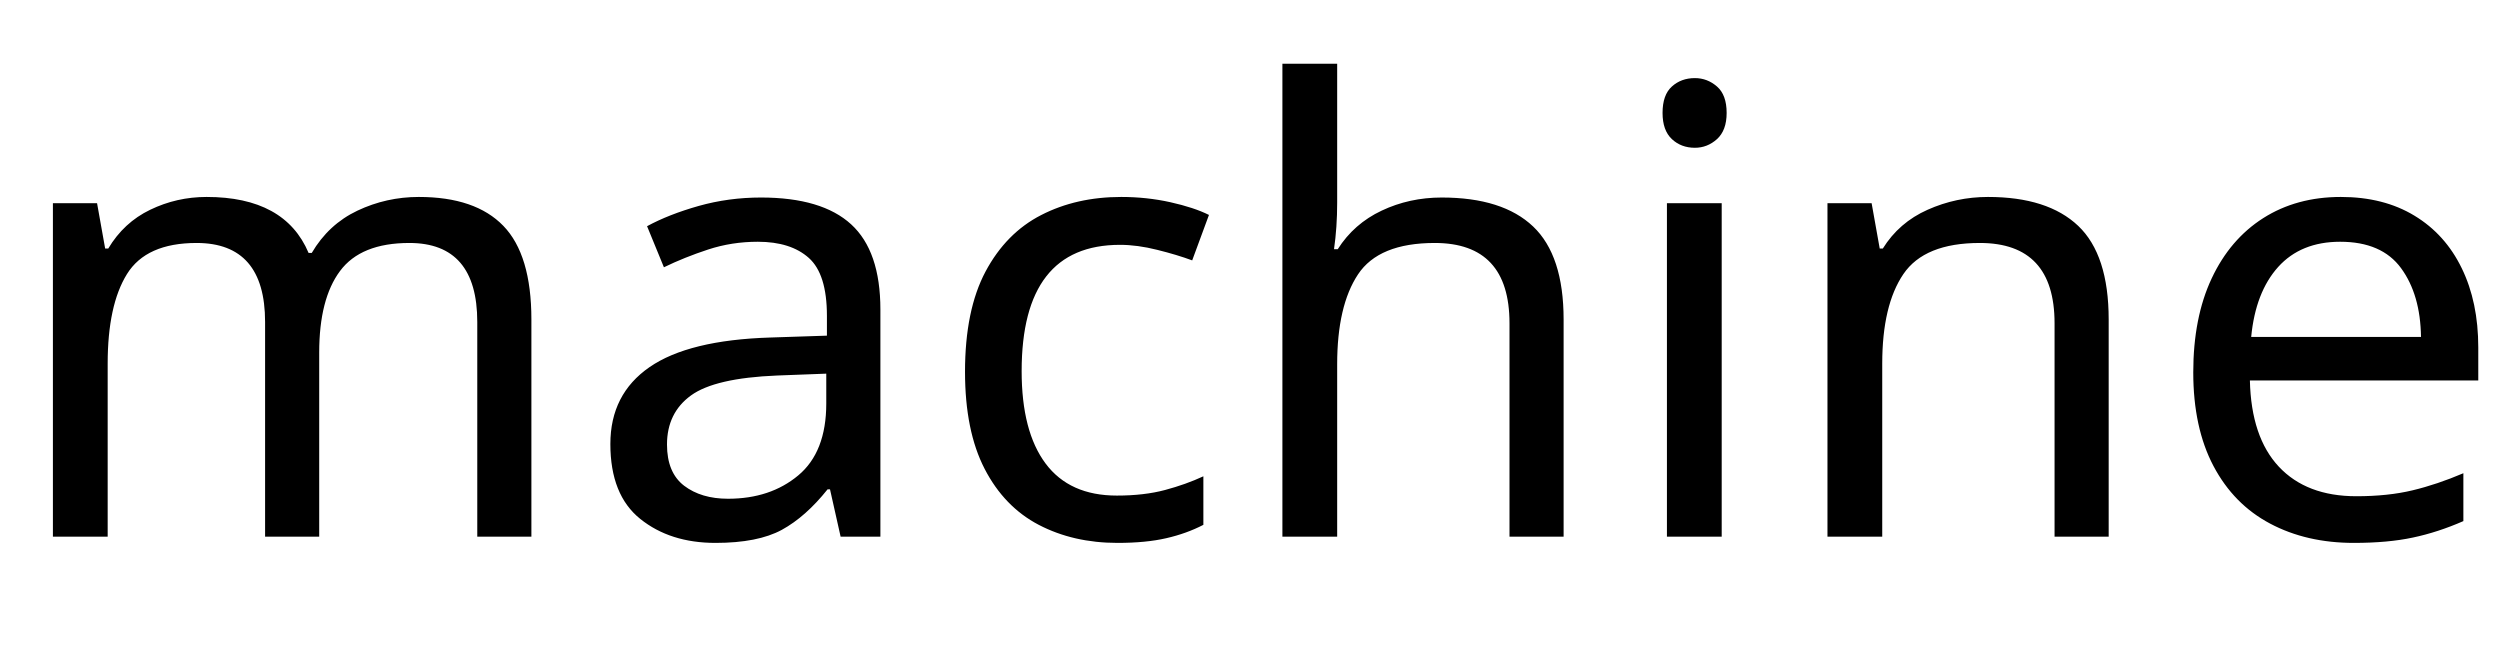
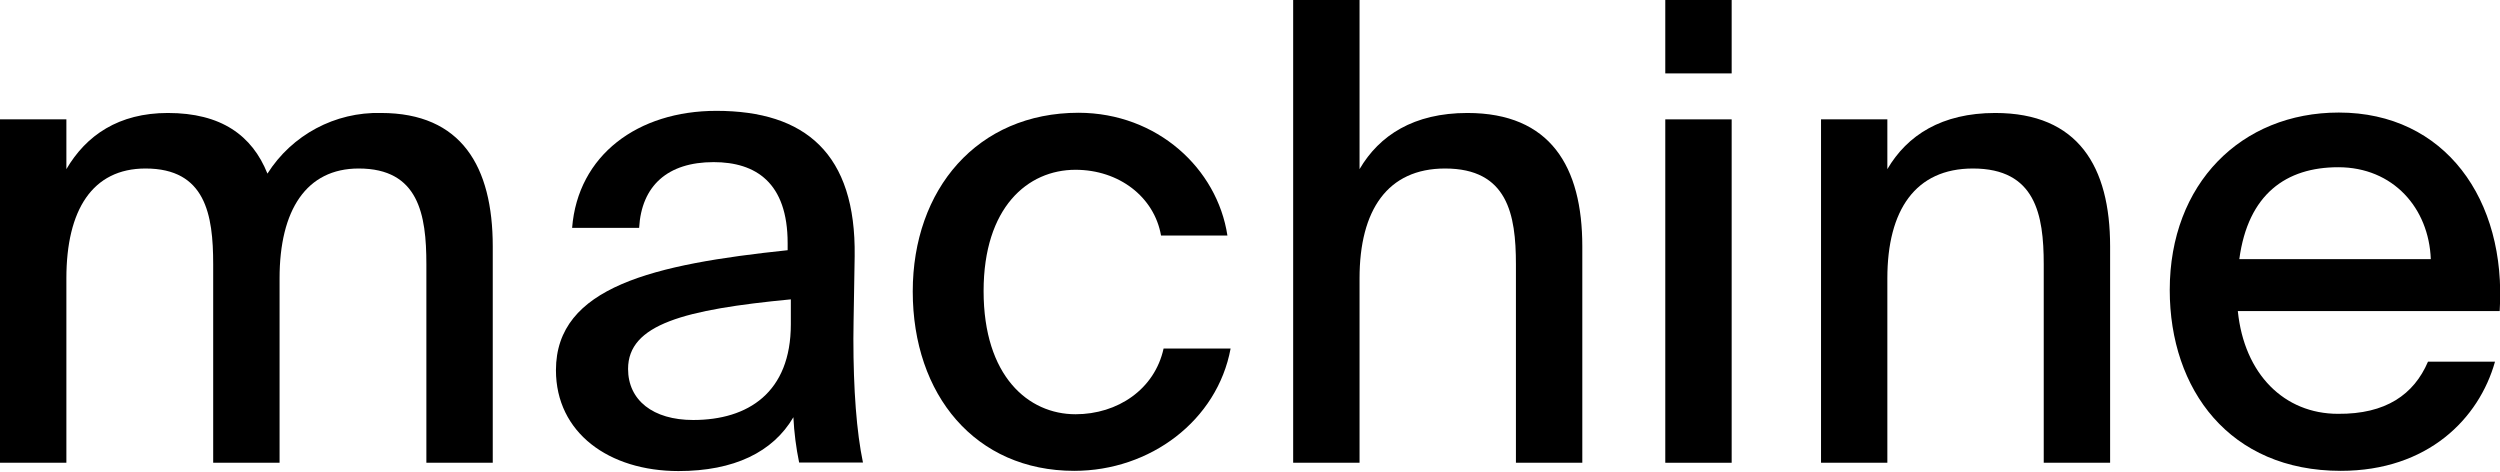
- <svg xmlns="http://www.w3.org/2000/svg" viewBox="0 0 482.15 126.42">
-   <defs>
-     <style>.cls-1{font-size:120px;font-family:SuisseIntlTrial-Book, Suisse Intl Trial;}</style>
-   </defs>
+ <svg xmlns="http://www.w3.org/2000/svg" viewBox="0 0 470.01 88.56">
  <g id="Layer_2" data-name="Layer 2">
    <g id="Layer_1-2" data-name="Layer 1">
-       <text class="cls-1" transform="translate(0 103.5)">machine</text>
+       <path d="M12.48,87H0V22.44H12.48V31.8c3.72-6.36,9.84-10.56,19.08-10.56,10,0,15.84,4.2,18.72,11.4a24.54,24.54,0,0,1,21.36-11.4c15.12,0,21,10.08,21,25.08V87H80.16V49.68c0-9.36-1.44-18-12.72-18-9.84,0-14.88,7.8-14.88,20.64V87H40.08V49.68c0-9.36-1.44-18-12.72-18-10,0-14.88,7.8-14.88,20.64Z" />
+       <path d="M104.52,69.6c0-15.72,18.48-19.92,43.56-22.56V45.72c0-11.4-6-15.24-13.92-15.24-8.64,0-13.56,4.44-14,12.36h-12.6c1.08-13.68,12.36-22,27.12-22,16.68,0,26.28,8,26,27.36,0,1.56-.24,12.72-.24,15.48,0,9.6.6,17.52,1.8,23.28h-12a55.7,55.7,0,0,1-1.08-8.52C145.32,85,138,88.56,127.56,88.56,114.48,88.56,104.52,81.36,104.52,69.6Zm44.16-13.32c-20,1.92-30.6,4.68-30.6,13.08,0,5.88,4.68,9.6,12.24,9.6,10.32,0,18.36-5.16,18.36-18Z" />
+       <path d="M230.76,44.28H218.28C217,37,210.36,31.92,202.2,31.92c-9,0-17.28,7.08-17.28,22.8,0,16,8.4,23.16,17.28,23.16,7.92,0,14.88-4.68,16.56-12.36h12.6c-2.52,13.56-15.12,23-29.4,23-18.6,0-30.36-14.28-30.36-33.72,0-19.2,12.12-33.6,31.2-33.6C217.56,21.24,228.84,31.68,230.76,44.28Z" />
+       <path d="M255.6,31.8c3.72-6.36,10.2-10.56,20.28-10.56,15.6,0,21.6,10.08,21.6,25.08V87H285V49.68c0-9.36-1.56-18-13.32-18-10.8,0-16.08,7.8-16.08,20.64V87H243.12V0H255.6Z" />
+       <path d="M325.56,0V13.8H313.08V0Zm0,22.44V87H313.08V22.44Z" />
+       <path d="M354.83,31.8c3.72-6.36,10.21-10.56,20.28-10.56,15.6,0,21.6,10.08,21.6,25.08V87H384.23V49.68c0-9.36-1.56-18-13.31-18-10.8,0-16.09,7.8-16.09,20.64V87H342.36V22.44h12.47Z" />
+       <path d="M456.47,68h12.6c-3,10.68-12.6,20.52-29,20.52-20.87,0-32.15-15.24-32.15-34,0-20,13.44-33.36,31.79-33.36,19.92,0,31.56,16.32,30.24,37.32H420.72c1.2,11.88,8.75,19.32,18.83,19.32C448.55,77.88,453.83,74.16,456.47,68ZM421,48.72h36c-.36-9.6-7.08-17.28-17.4-17.28C429.83,31.44,422.64,36.48,421,48.72Z" />
    </g>
  </g>
</svg>
